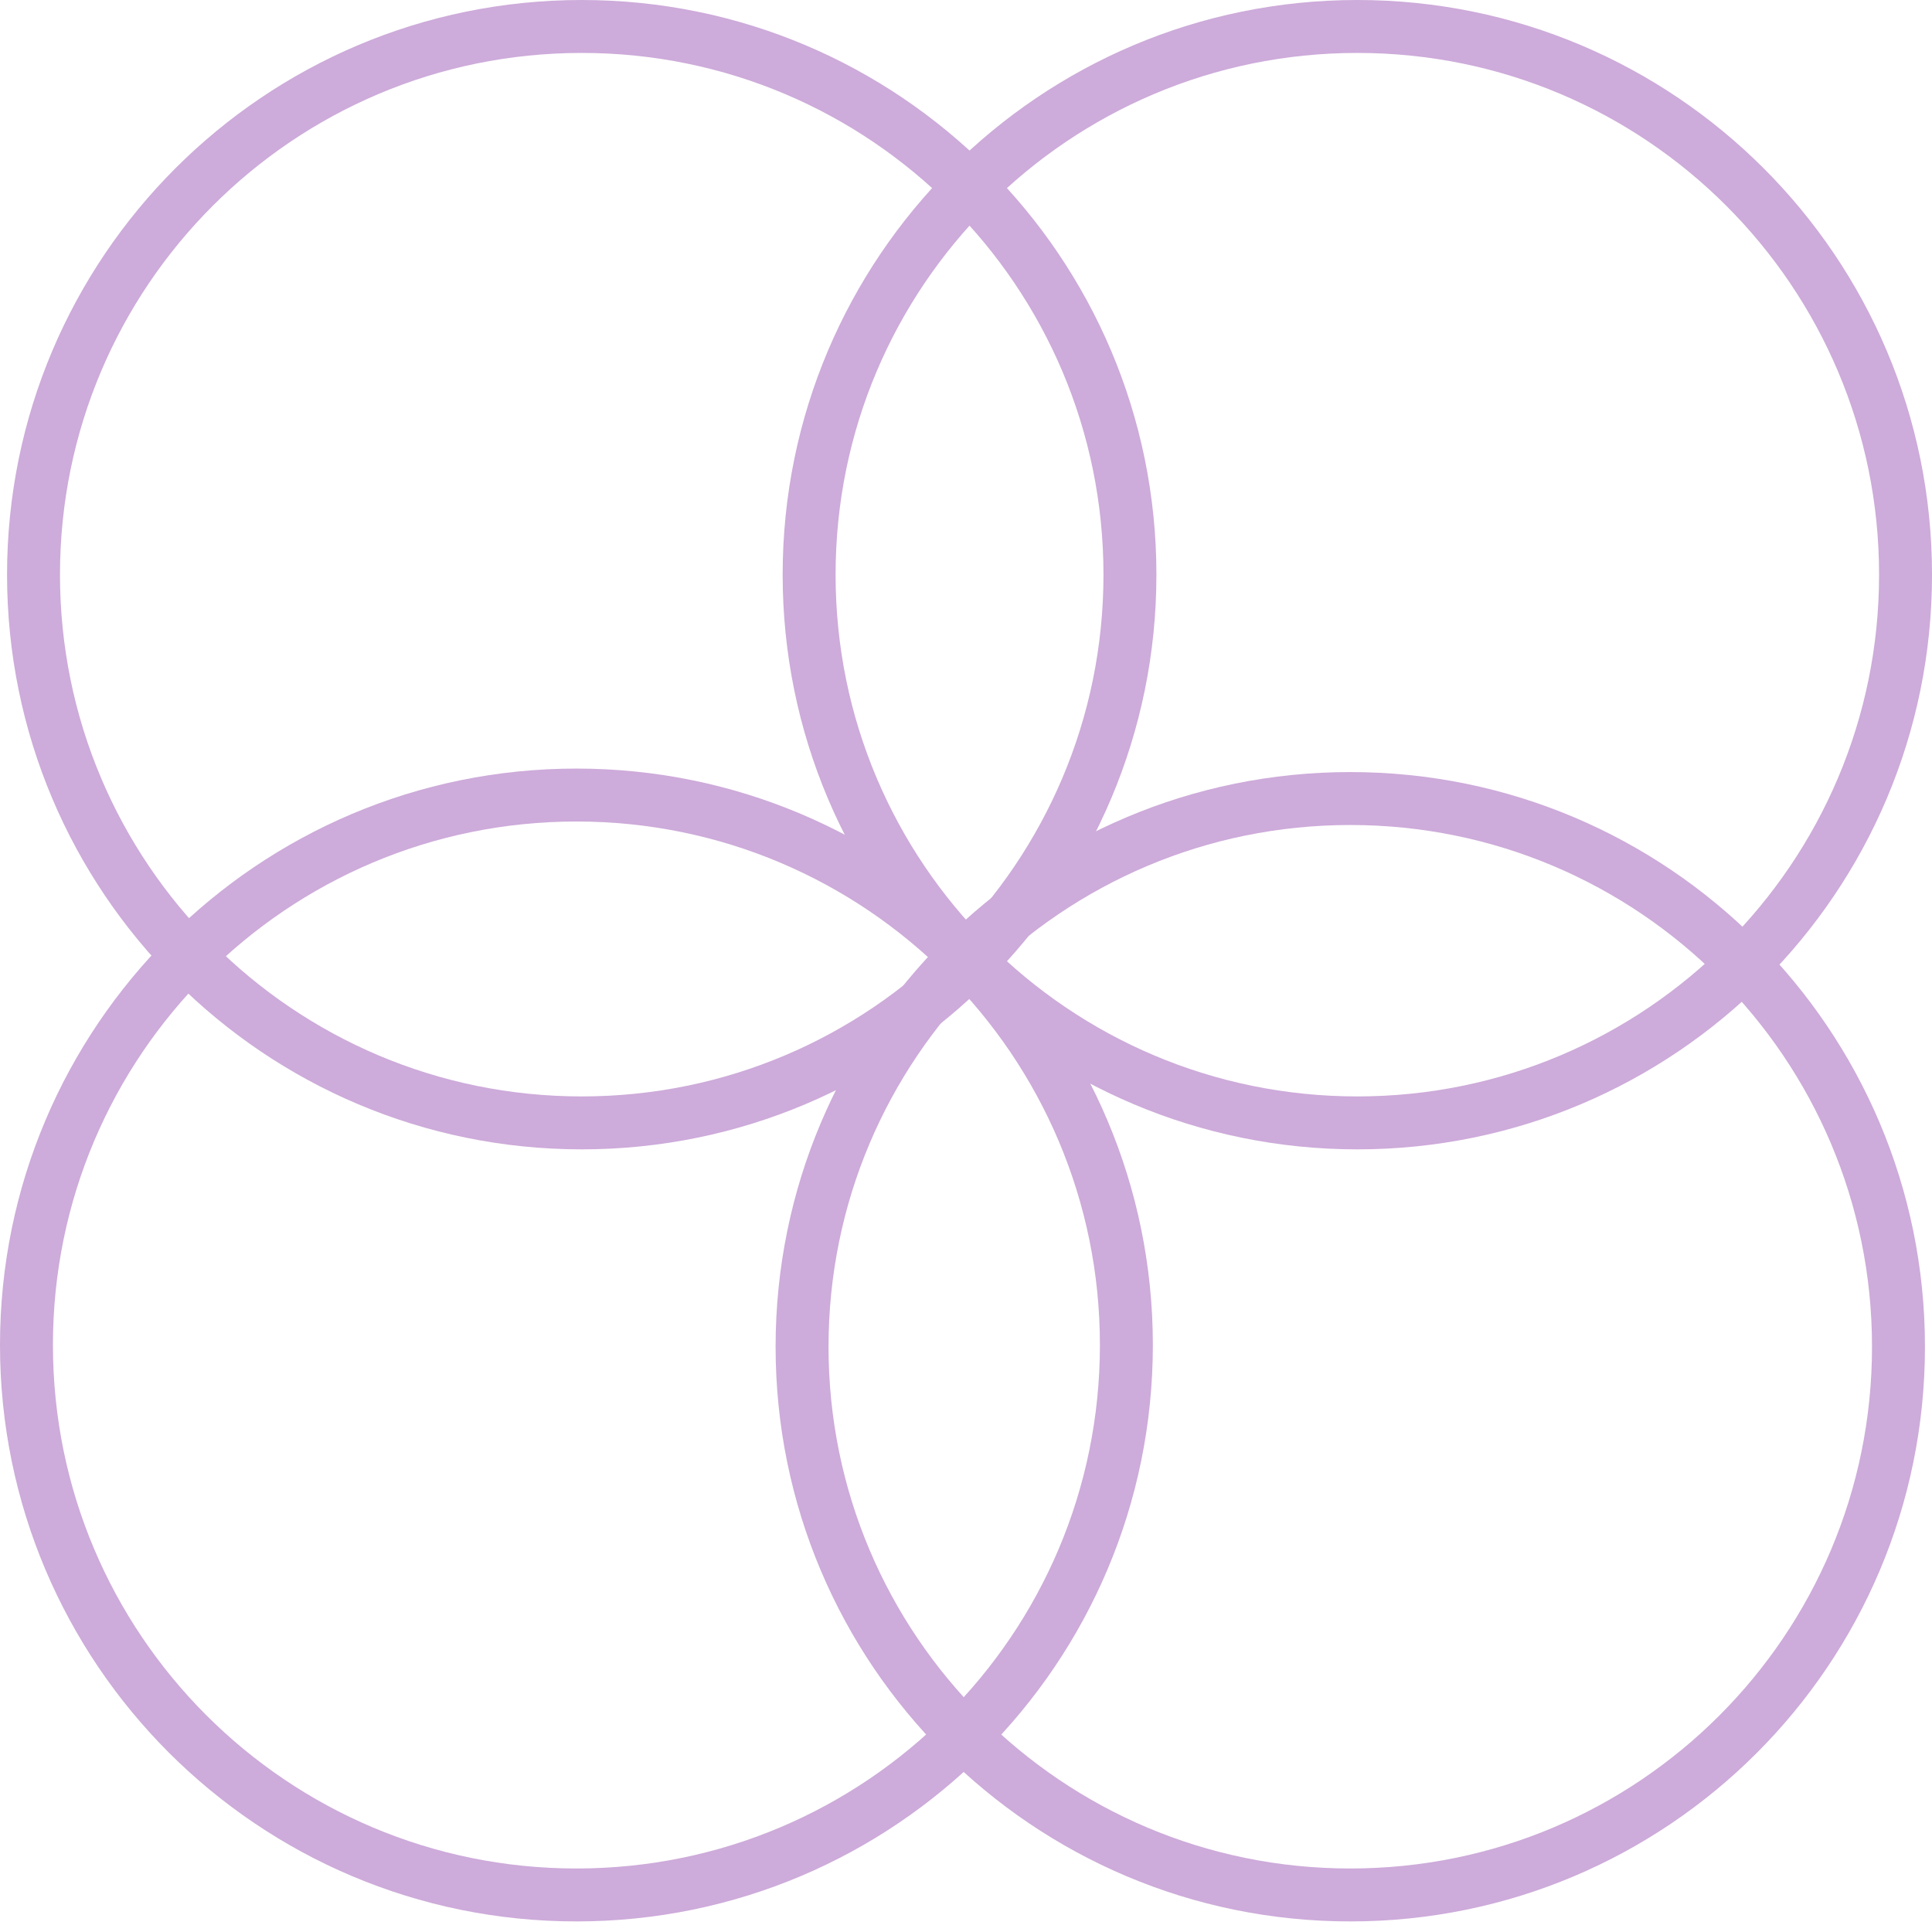
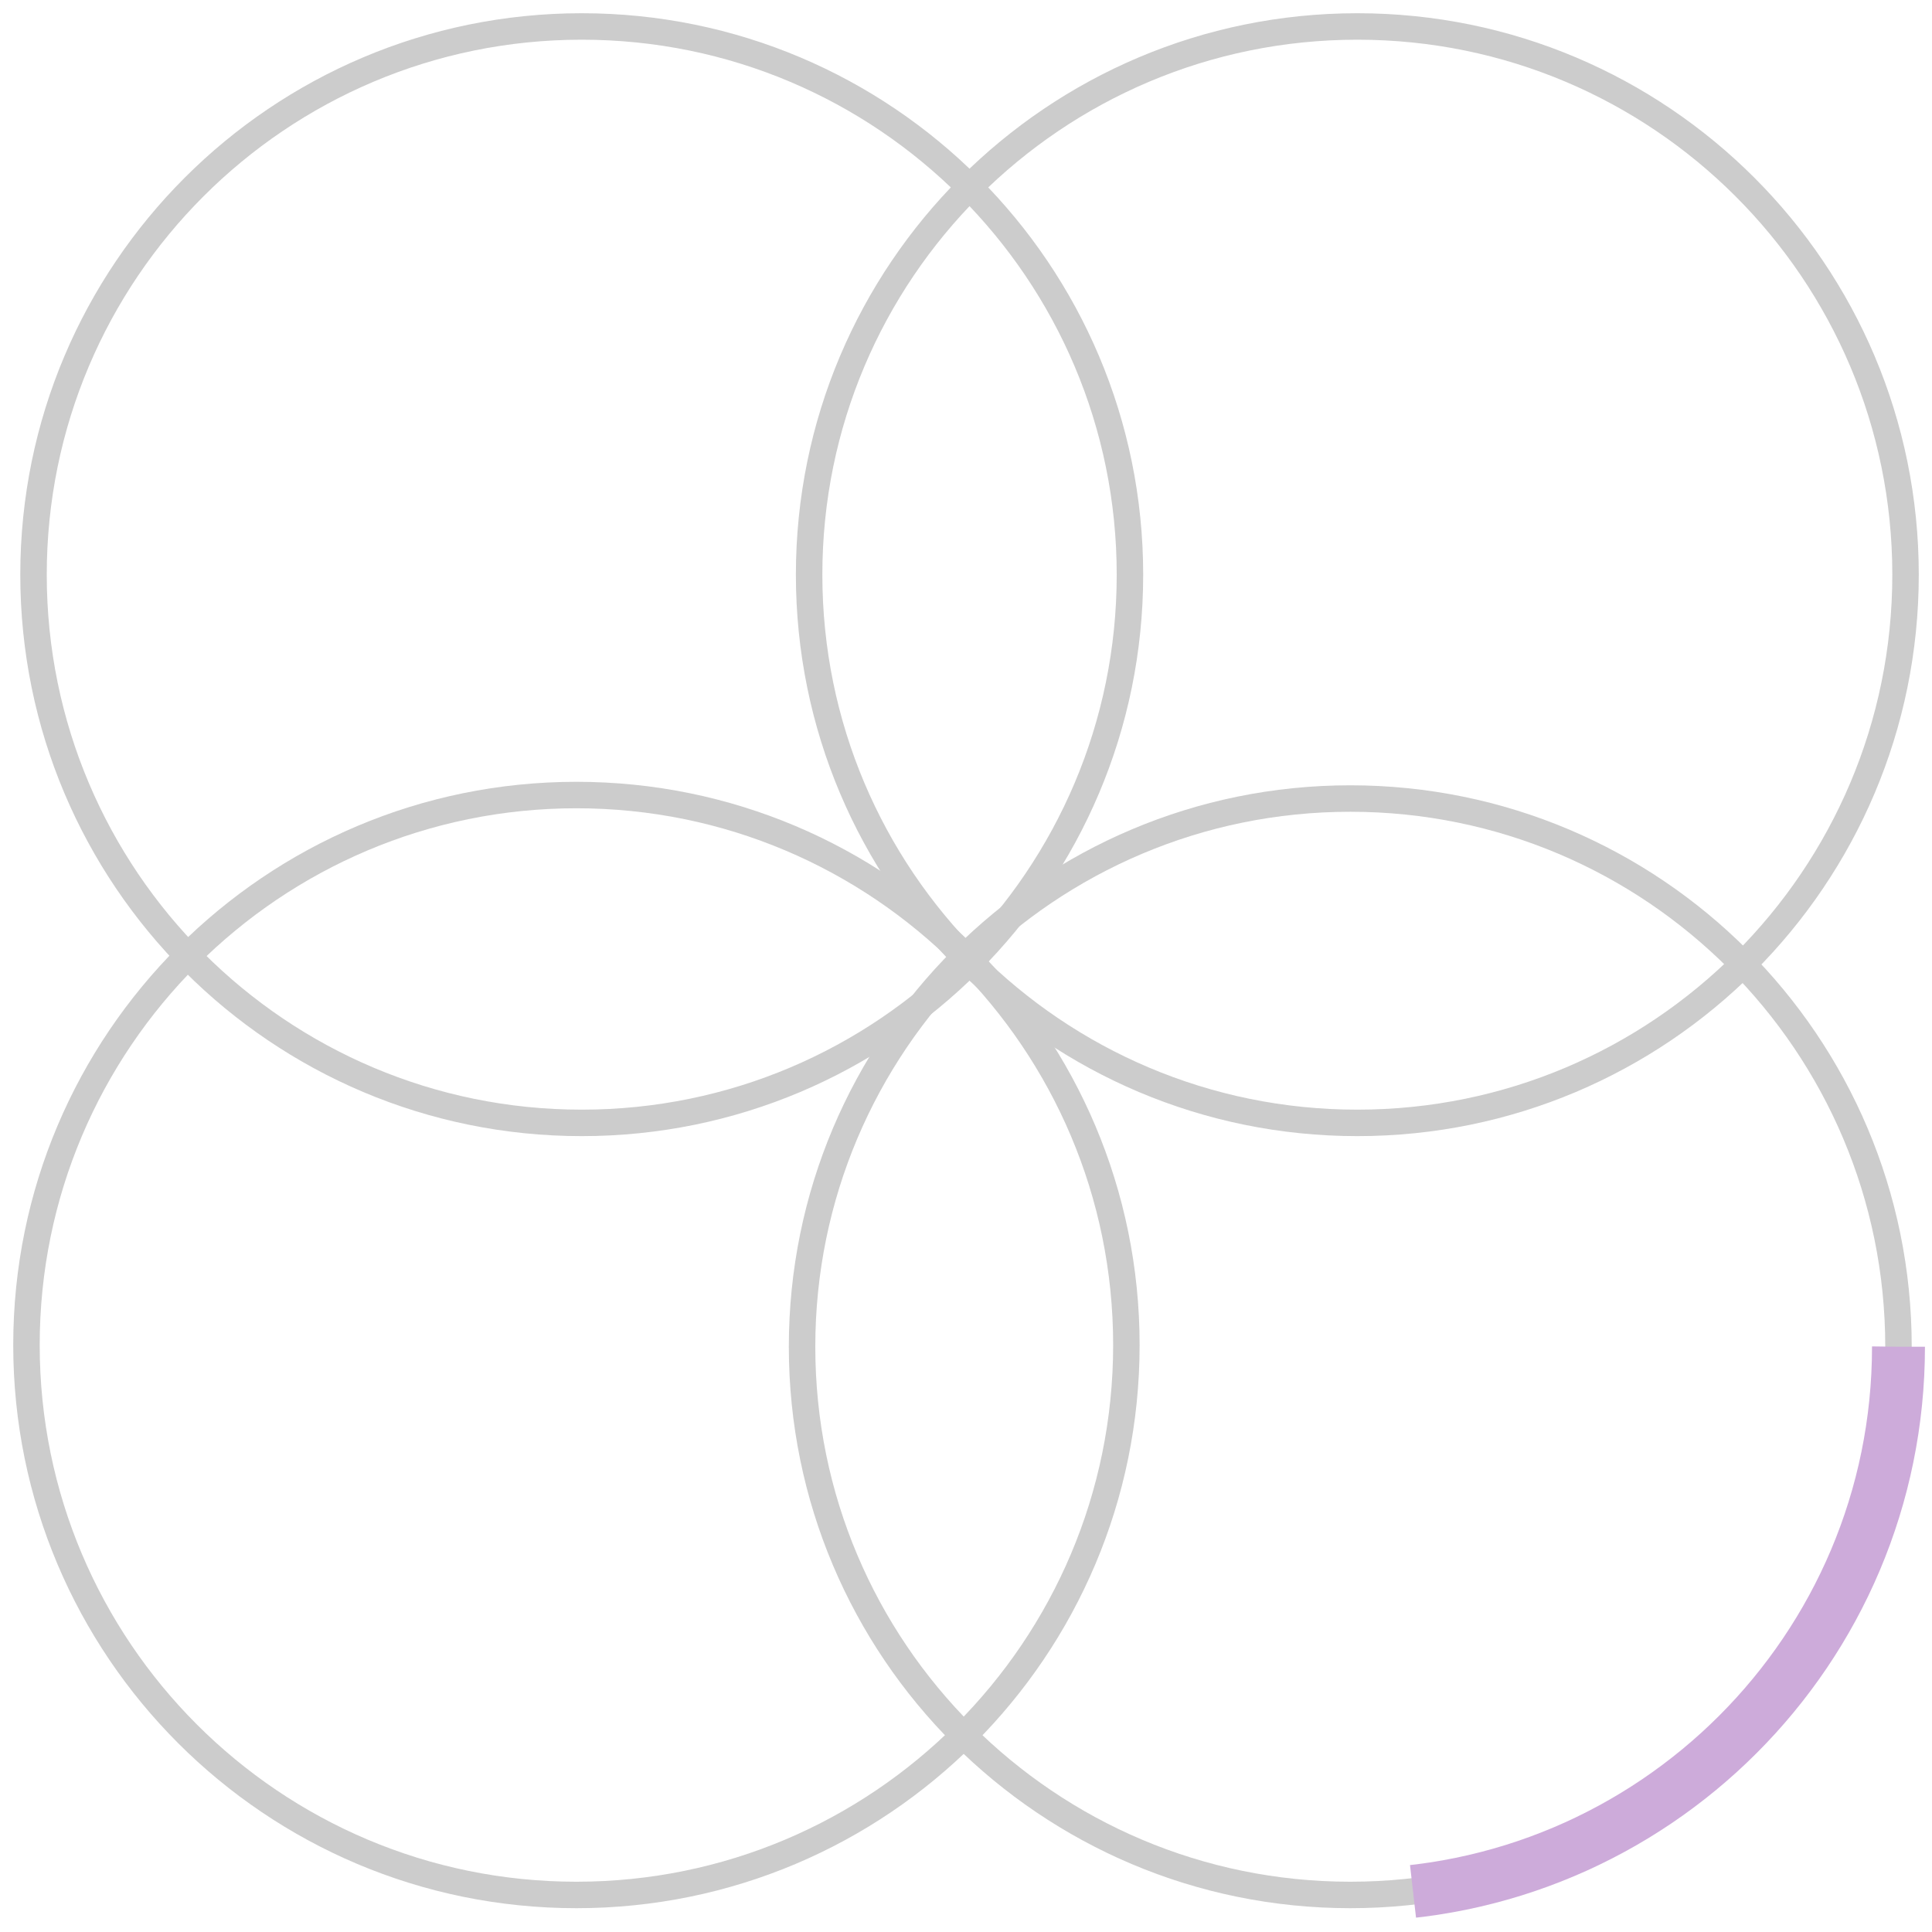
<svg xmlns="http://www.w3.org/2000/svg" width="73" height="73" viewBox="0 0 73 73" fill="none">
  <g id="Group 1114">
-     <circle id="Ellipse 1" cx="20.714" cy="20.714" r="20.714" transform="matrix(1 0 0 -1 30.3057 71.6003)" stroke="#CDABDA" stroke-width="2" />
-     <circle id="Ellipse 3" cx="20.714" cy="20.714" r="20.714" transform="matrix(1 0 0 -1 30.5723 42.428)" stroke="#CDABDA" stroke-width="2" />
-     <circle id="Ellipse 2" cx="20.78" cy="20.78" r="20.78" transform="matrix(1 0 0 -1 1 71.6003)" stroke="#CDABDA" stroke-width="2" />
-     <circle id="Ellipse 4" cx="20.714" cy="20.714" r="20.714" transform="matrix(1 0 0 -1 1.2666 42.428)" stroke="#CDABDA" stroke-width="2" />
+     <circle id="Ellipse 1" cx="20.714" cy="20.714" r="20.714" transform="matrix(1 0 0 -1 30.3057 71.6003)" stroke="rgb(204,204,204)" stroke-width="1" />
+     <circle id="Ellipse 1" cx="20.714" cy="20.714" r="20.714" transform="matrix(1 0 0 -1 30.3057 71.6003)" stroke="#CDABDA" stroke-width="2" stroke-dasharray="100" stroke-dashoffset="100">
+       <animate attributeName="stroke-dashoffset" begin="0s" from="90" to="0" dur="1.5s" fill="freeze" repeatCount="indefinite" />
+     </circle>
+     <circle id="Ellipse 3" cx="20.714" cy="20.714" r="20.714" transform="matrix(1 0 0 -1 30.5723 42.428)" stroke="rgb(204,204,204)" stroke-width="1" />
+     <circle id="Ellipse 2" cx="20.78" cy="20.78" r="20.78" transform="matrix(1 0 0 -1 1 71.6003)" stroke="rgb(204,204,204)" stroke-width="1" />
+     <circle id="Ellipse 4" cx="20.714" cy="20.714" r="20.714" transform="matrix(1 0 0 -1 1.2666 42.428)" stroke="rgb(204,204,204)" stroke-width="1" />
  </g>
</svg>
